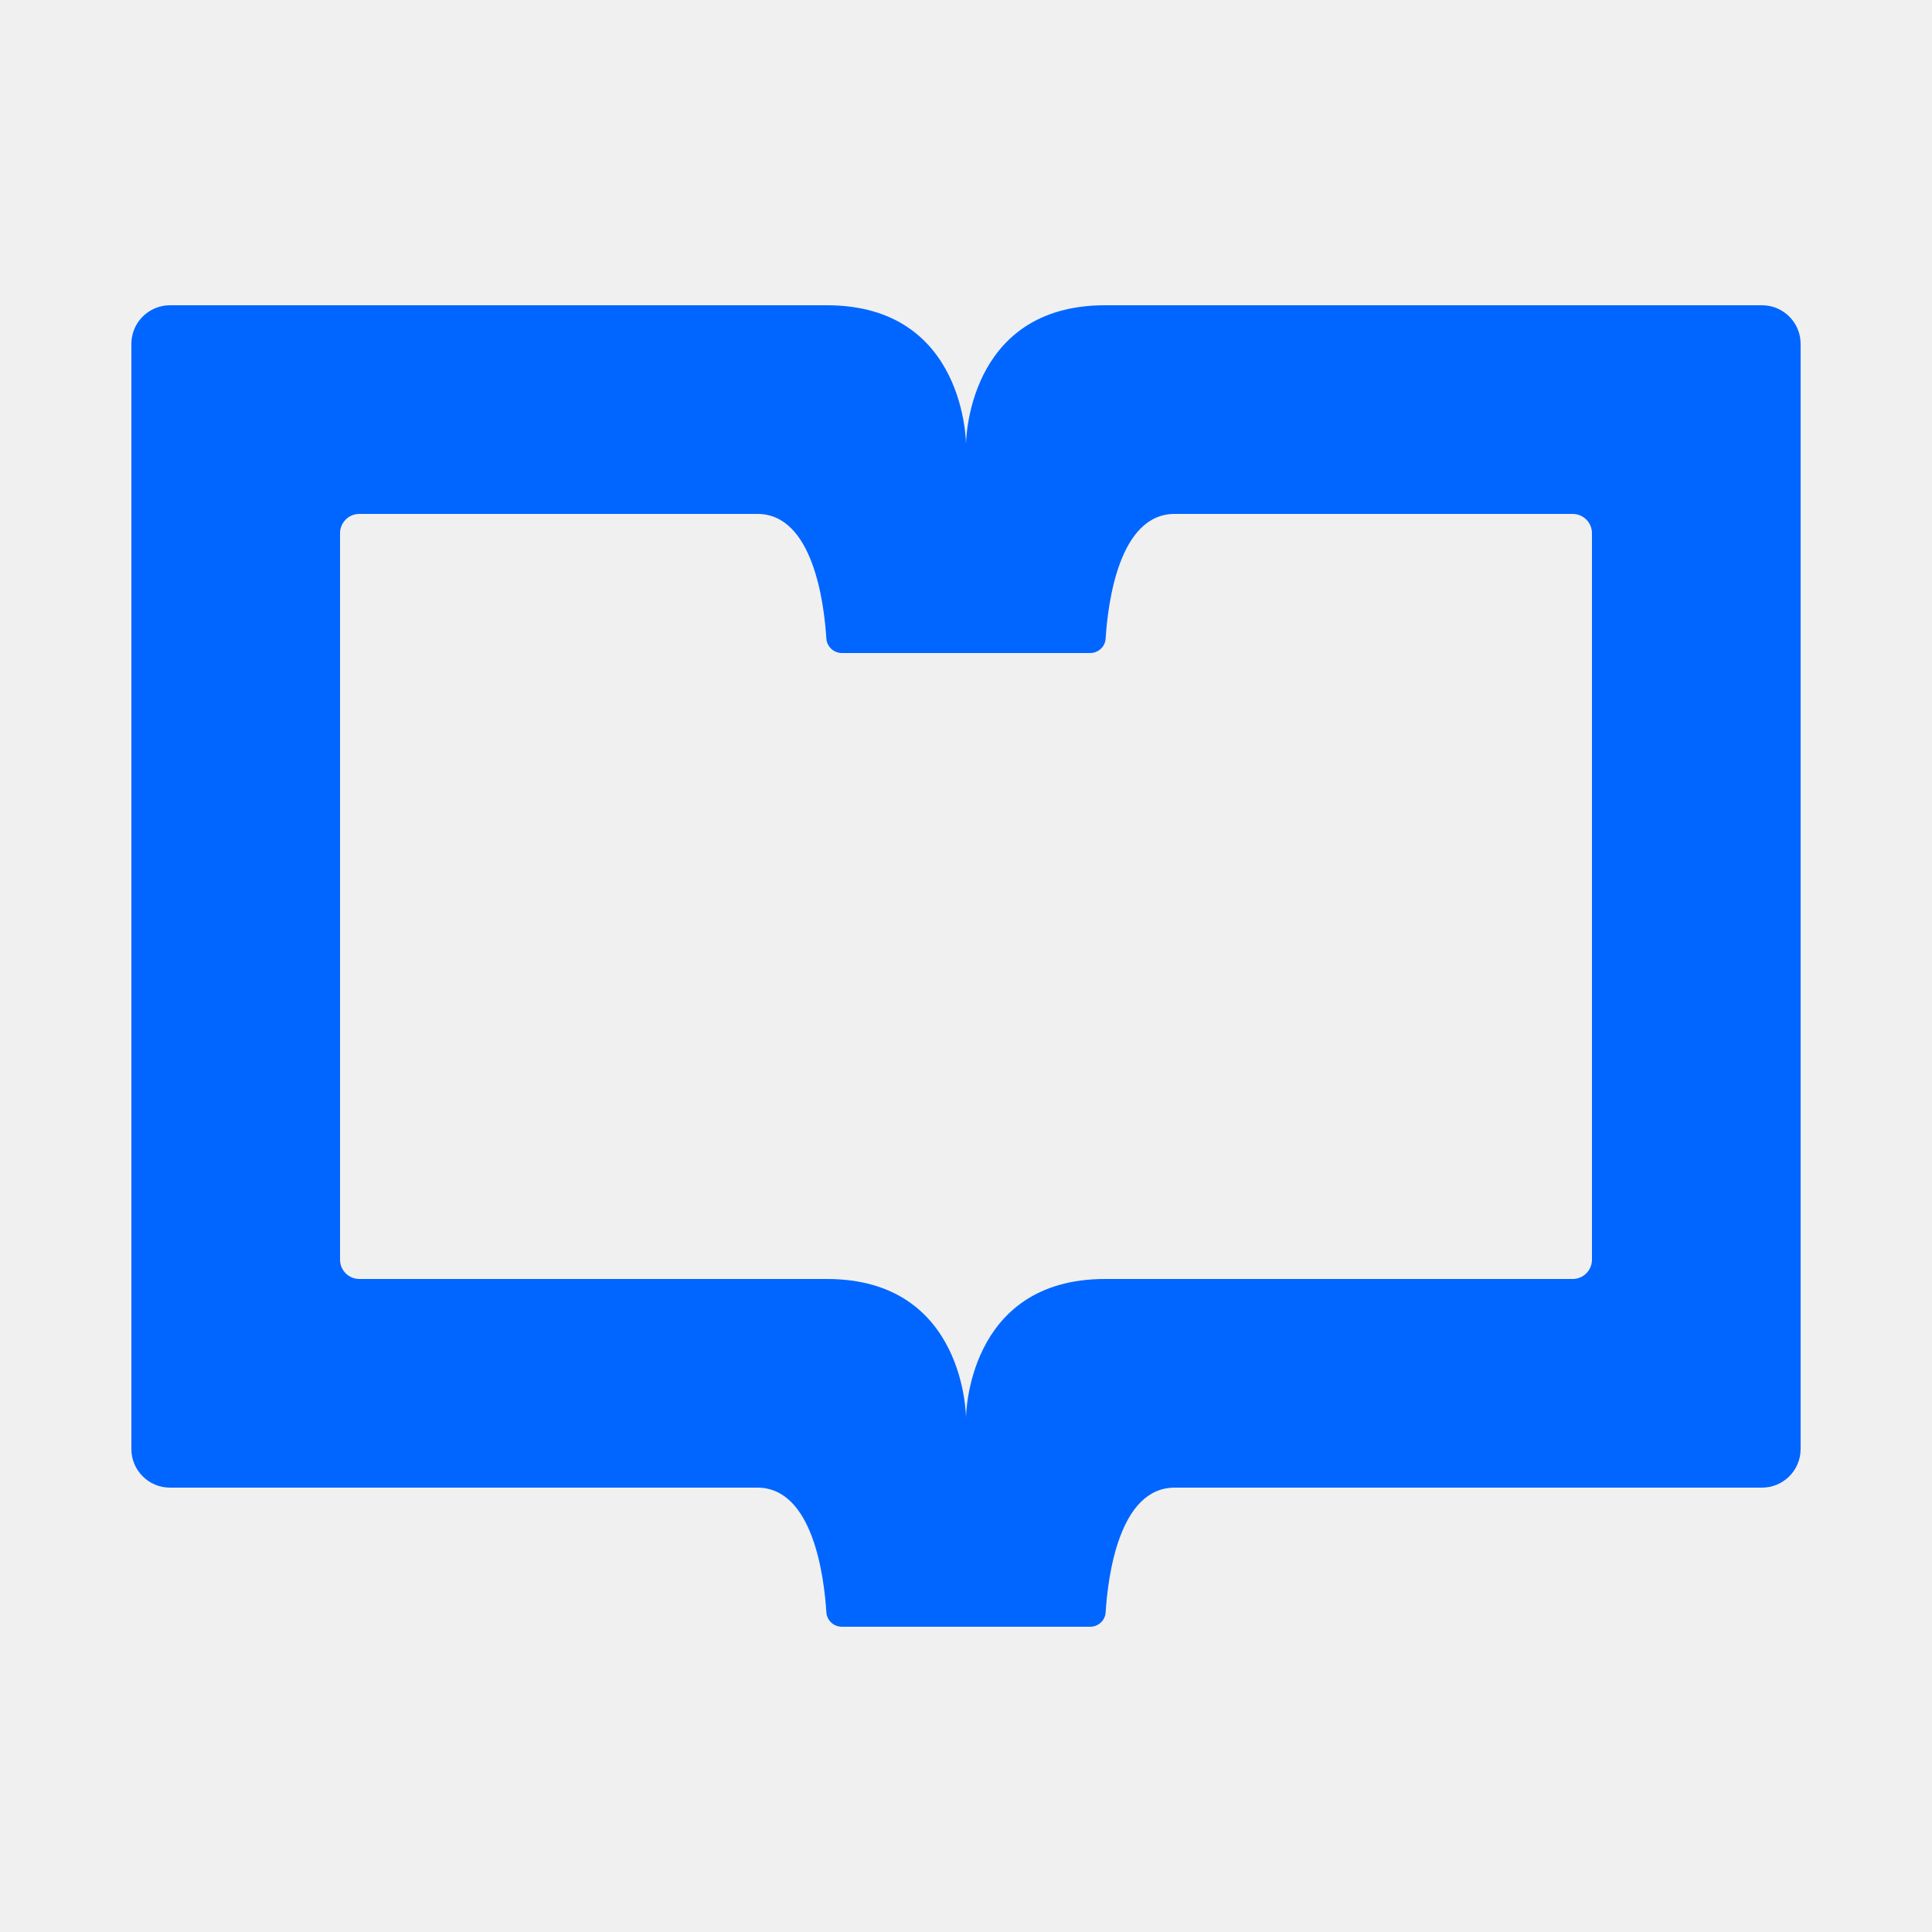
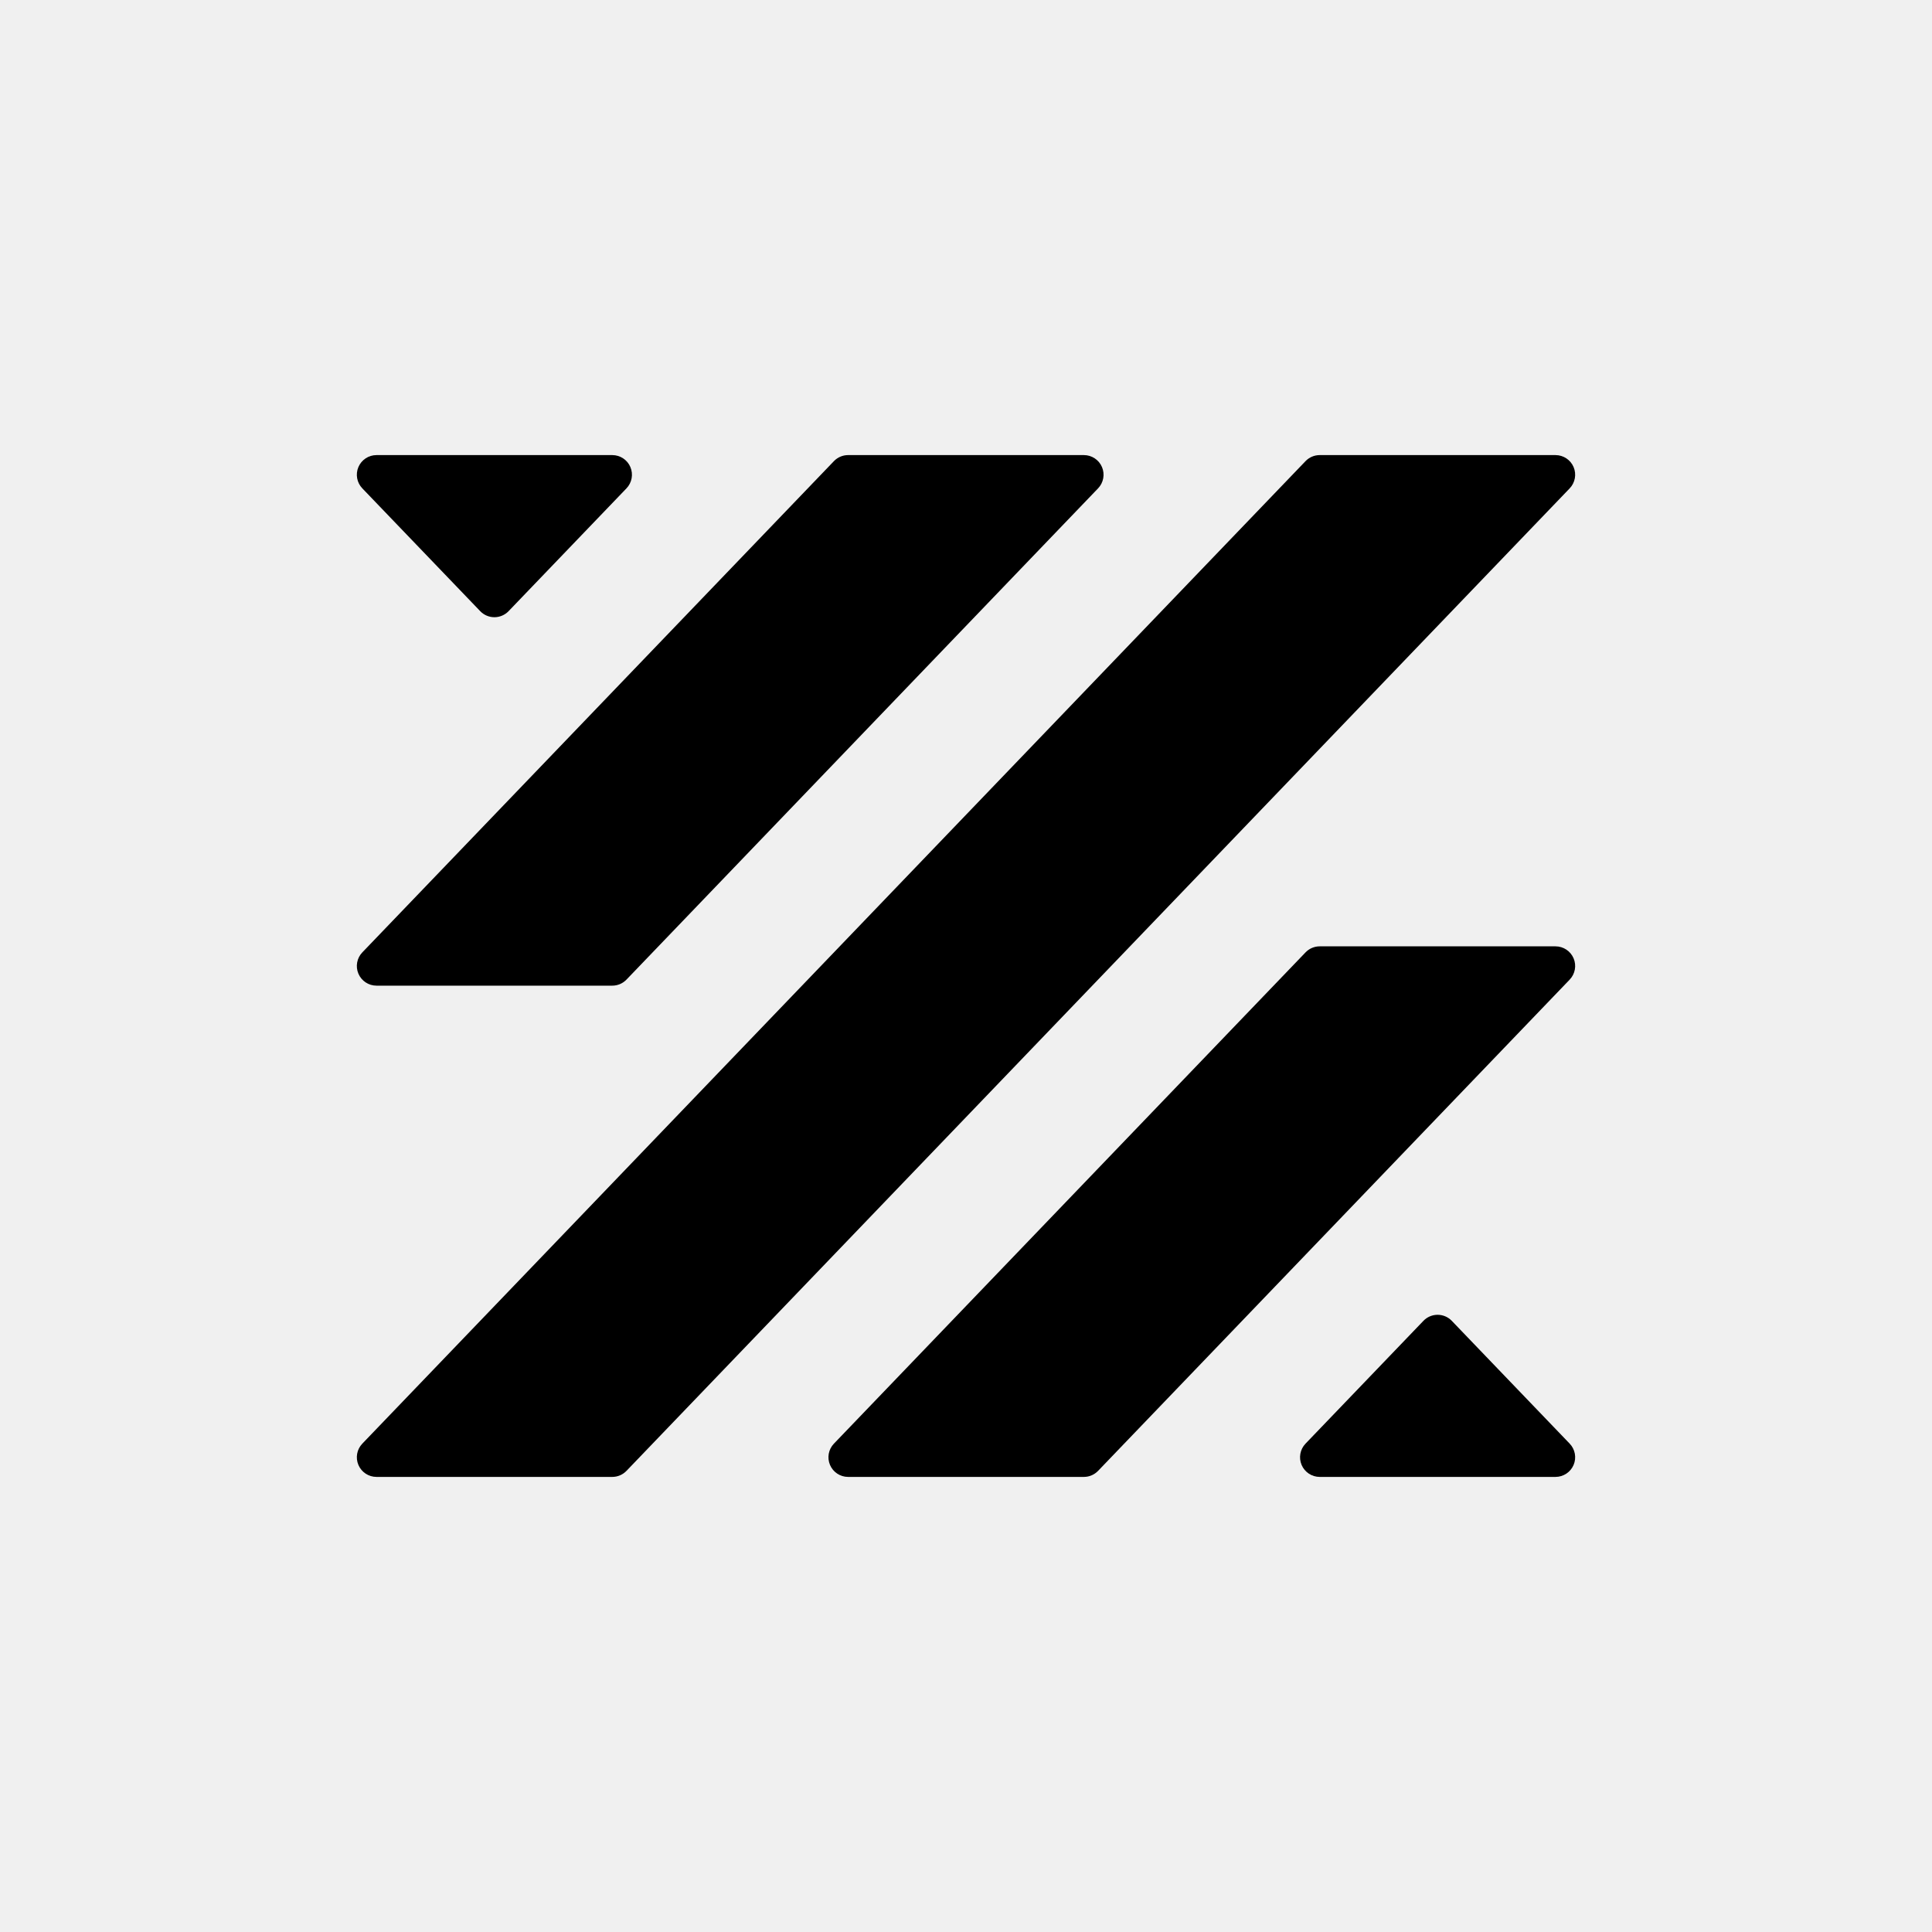
- <svg xmlns="http://www.w3.org/2000/svg" id="Layer_1" viewBox="0 0 250 250">
-   <path d="m143,39.5c-18,0-18,18-18,18,0,0,0-18-18-18H22c-2.76,0-5,2.24-5,5v143c0,2.76,2.24,5,5,5h76c7.2,0,8.64,11.52,8.93,16.13.07,1.05.95,1.87,2,1.87h32.14c1.06,0,1.94-.82,2-1.87.29-4.61,1.73-16.13,8.93-16.13h76c2.76,0,5-2.24,5-5V44.5c0-2.76-2.24-5-5-5h-85Zm63,123.5c0,1.38-1.12,2.5-2.5,2.5h-60.5c-18,0-18,18-18,18,0,0,0-18-18-18h-60.5c-1.38,0-2.5-1.12-2.5-2.5v-94c0-1.38,1.12-2.5,2.5-2.5h51.5c7.2,0,8.64,11.52,8.93,16.13.07,1.05.95,1.87,2,1.87h32.14c1.06,0,1.94-.82,2-1.87.29-4.61,1.73-16.13,8.93-16.13h51.5c1.38,0,2.5,1.12,2.5,2.5v94Z" style="fill:#06f;" />
+ <svg xmlns="http://www.w3.org/2000/svg" width="100%" height="100%" viewBox="0 0 1024 1024" version="1.1" xml:space="preserve" style="fill-rule:evenodd;clip-rule:evenodd;stroke-linejoin:round;stroke-miterlimit:2;">
+   <style>
+         path {
+             fill: black;
+         }
+         @media (prefers-color-scheme: dark) {
+             path { fill: white; }
+         }
+     </style>
+   <path d="M699.47,241.208C696.634,241.208 693.92,242.365 691.956,244.411L192.036,765.161C189.145,768.173 188.331,772.619 189.967,776.459C191.604,780.299 195.376,782.792 199.55,782.792L324.53,782.792C327.366,782.792 330.08,781.635 332.044,779.589L831.964,258.839C834.855,255.827 835.669,251.381 834.033,247.541C832.396,243.701 828.624,241.208 824.45,241.208L699.47,241.208Z" />
+   <path d="M582.004,258.839C584.895,255.827 585.709,251.381 584.073,247.541C582.436,243.701 578.664,241.208 574.49,241.208L449.51,241.208C446.674,241.208 443.96,242.365 441.996,244.411L192.036,504.786C189.145,507.798 188.331,512.244 189.967,516.084C191.604,519.924 195.376,522.417 199.55,522.417L324.53,522.417C327.366,522.417 330.08,521.26 332.044,519.214L582.004,258.839Z" />
+   <g transform="matrix(3.1245,0,0,2.60375,-737.8,-789.875)">
+     <path d="M320,425L340,400L300,400L320,425Z" />
+   </g>
+   <path d="M254.526,323.933C256.49,325.979 259.204,327.135 262.04,327.135C264.876,327.135 267.59,325.979 269.554,323.933L332.044,258.839C334.935,255.827 335.749,251.381 334.113,247.541C332.476,243.701 328.705,241.208 324.53,241.208L199.55,241.208C195.376,241.208 191.604,243.701 189.967,247.541C188.331,251.381 189.145,255.827 192.036,258.839L254.526,323.933Z" />
+   <path d="M769.474,700.067C767.51,698.021 764.796,696.865 761.96,696.865C759.124,696.865 756.41,698.021 754.446,700.067L691.956,765.161C689.065,768.173 688.251,772.619 689.887,776.459C691.524,780.299 695.295,782.792 699.47,782.792L824.45,782.792C828.624,782.792 832.396,780.299 834.033,776.459C835.669,772.619 834.855,768.173 831.964,765.161L769.474,700.067Z" />
+   <path d="M831.964,519.214C834.855,516.202 835.669,511.756 834.033,507.916C832.396,504.076 828.624,501.583 824.45,501.583L699.47,501.583C696.634,501.583 693.92,502.74 691.956,504.786L441.996,765.161C439.105,768.173 438.291,772.619 439.927,776.459C441.564,780.299 445.336,782.792 449.51,782.792L574.49,782.792C577.326,782.792 580.04,781.635 582.004,779.589L831.964,519.214Z" />
</svg>
